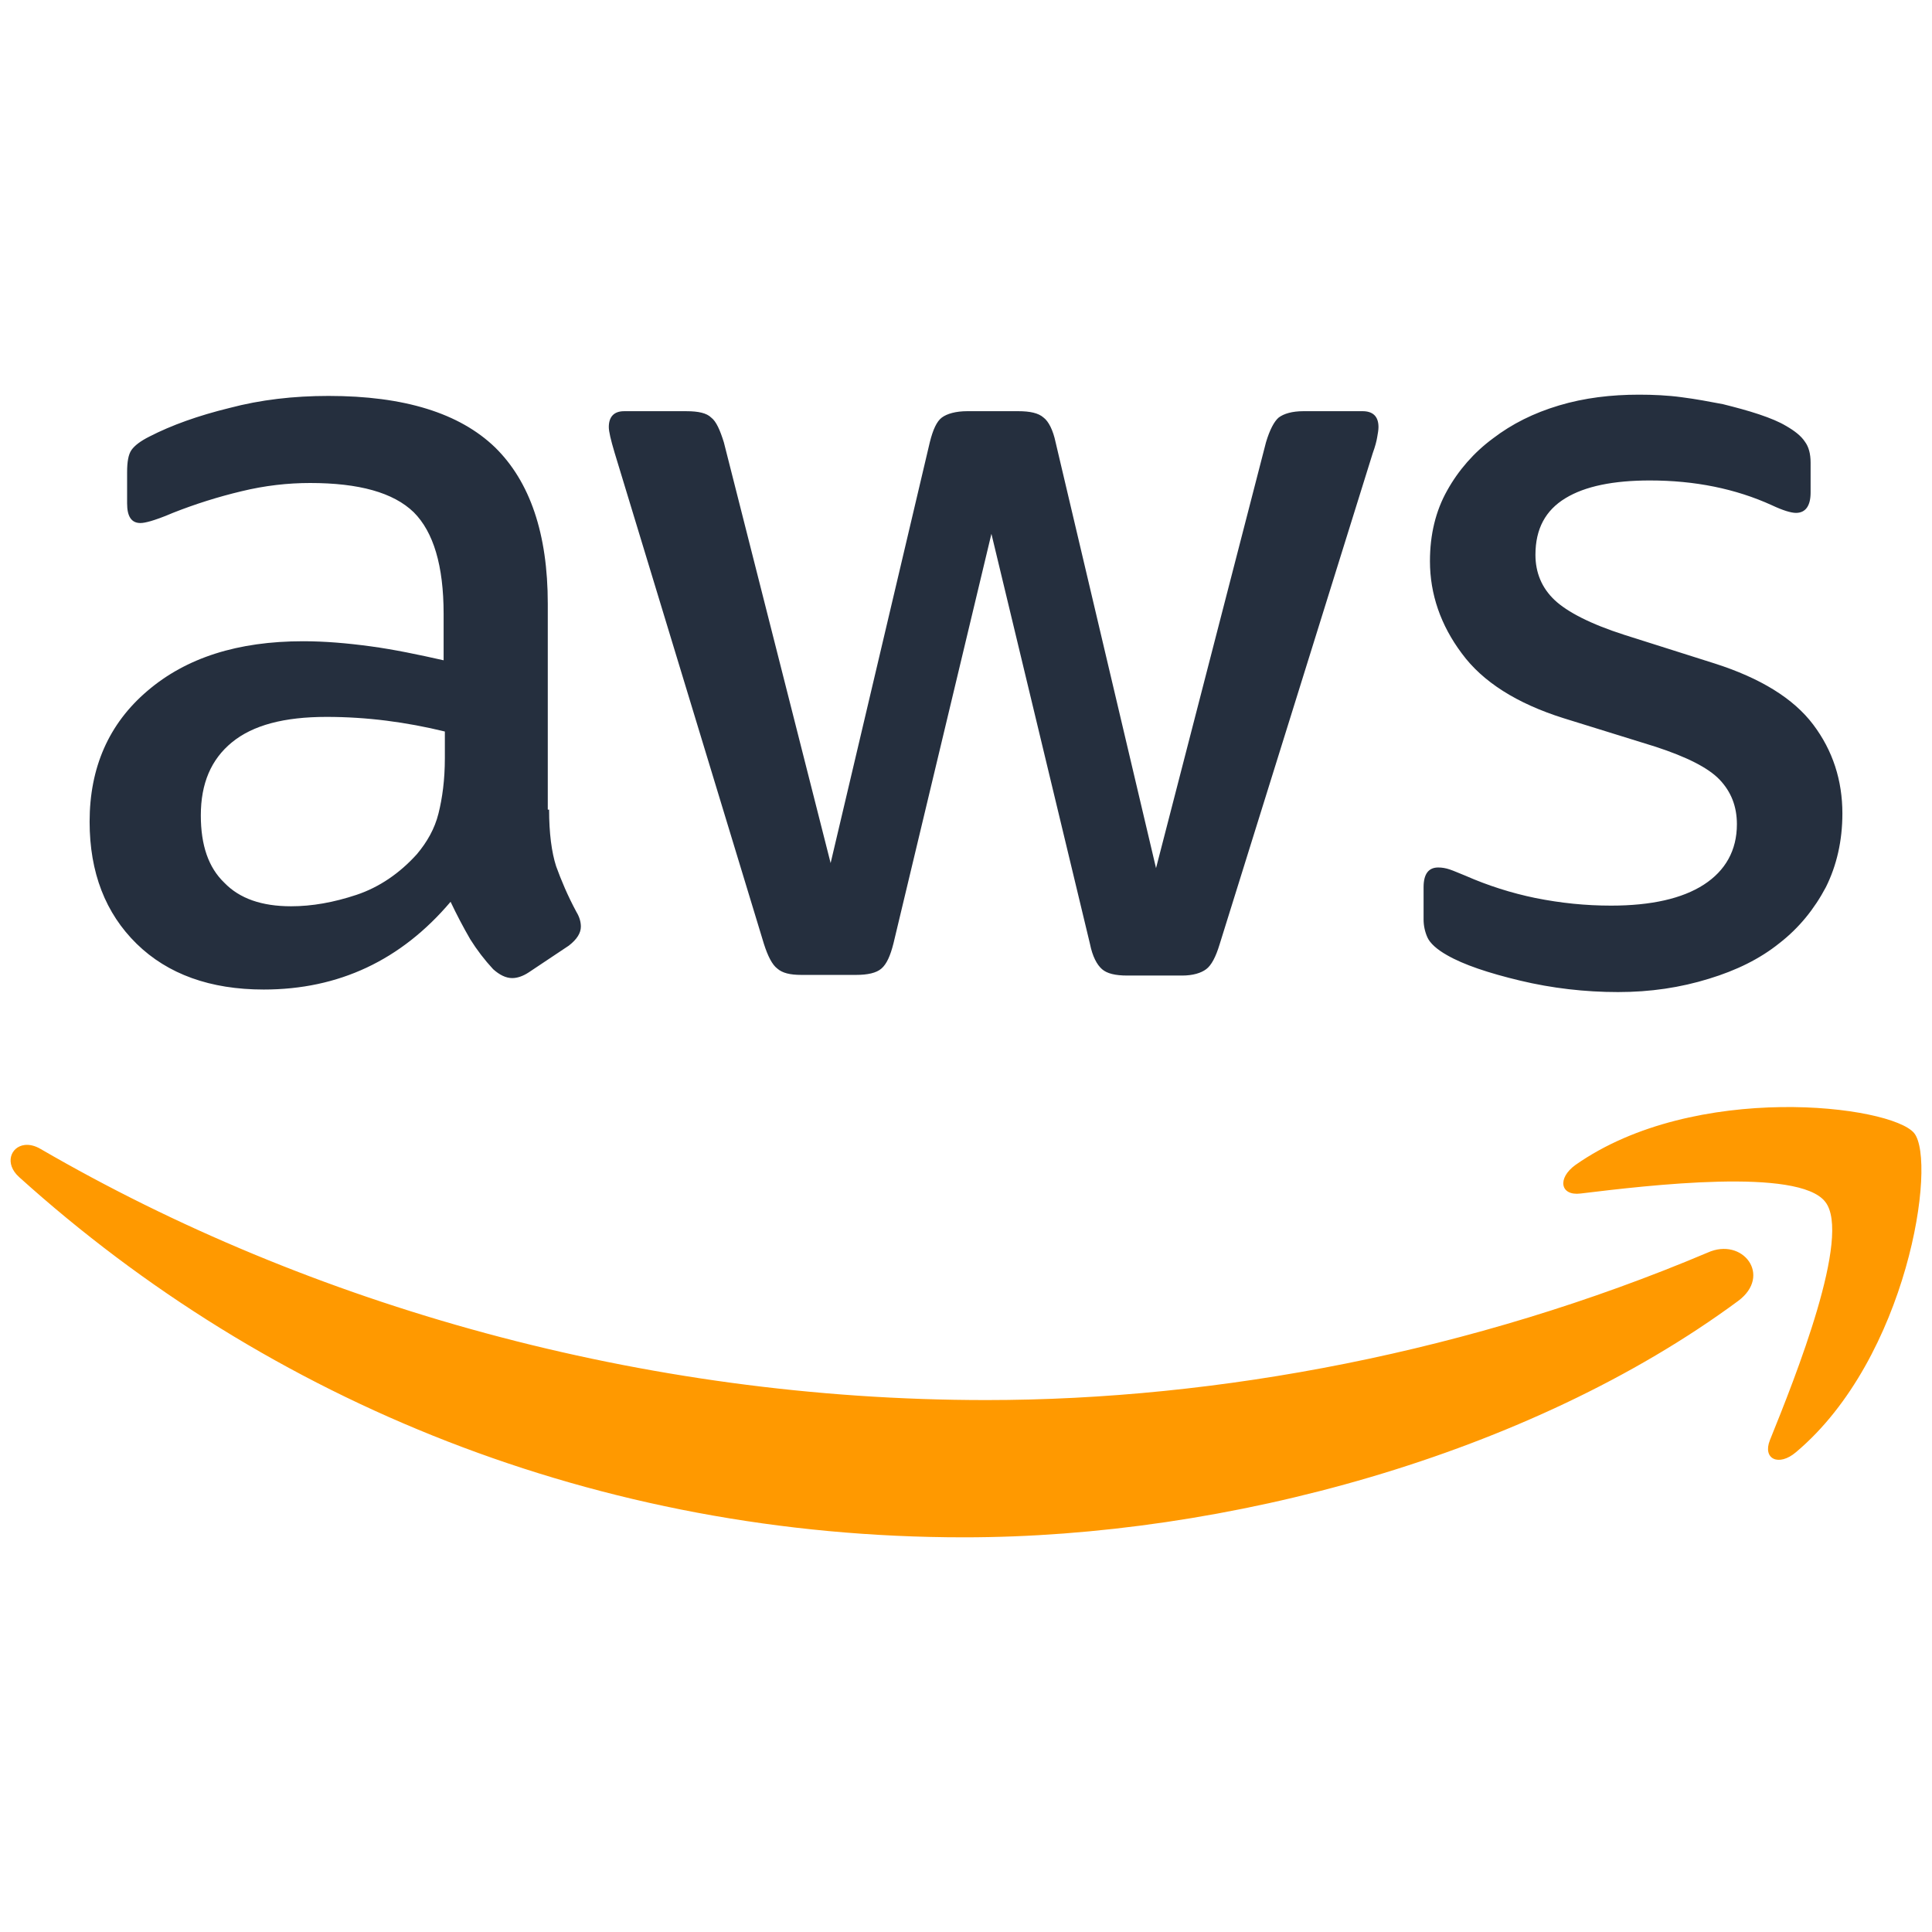
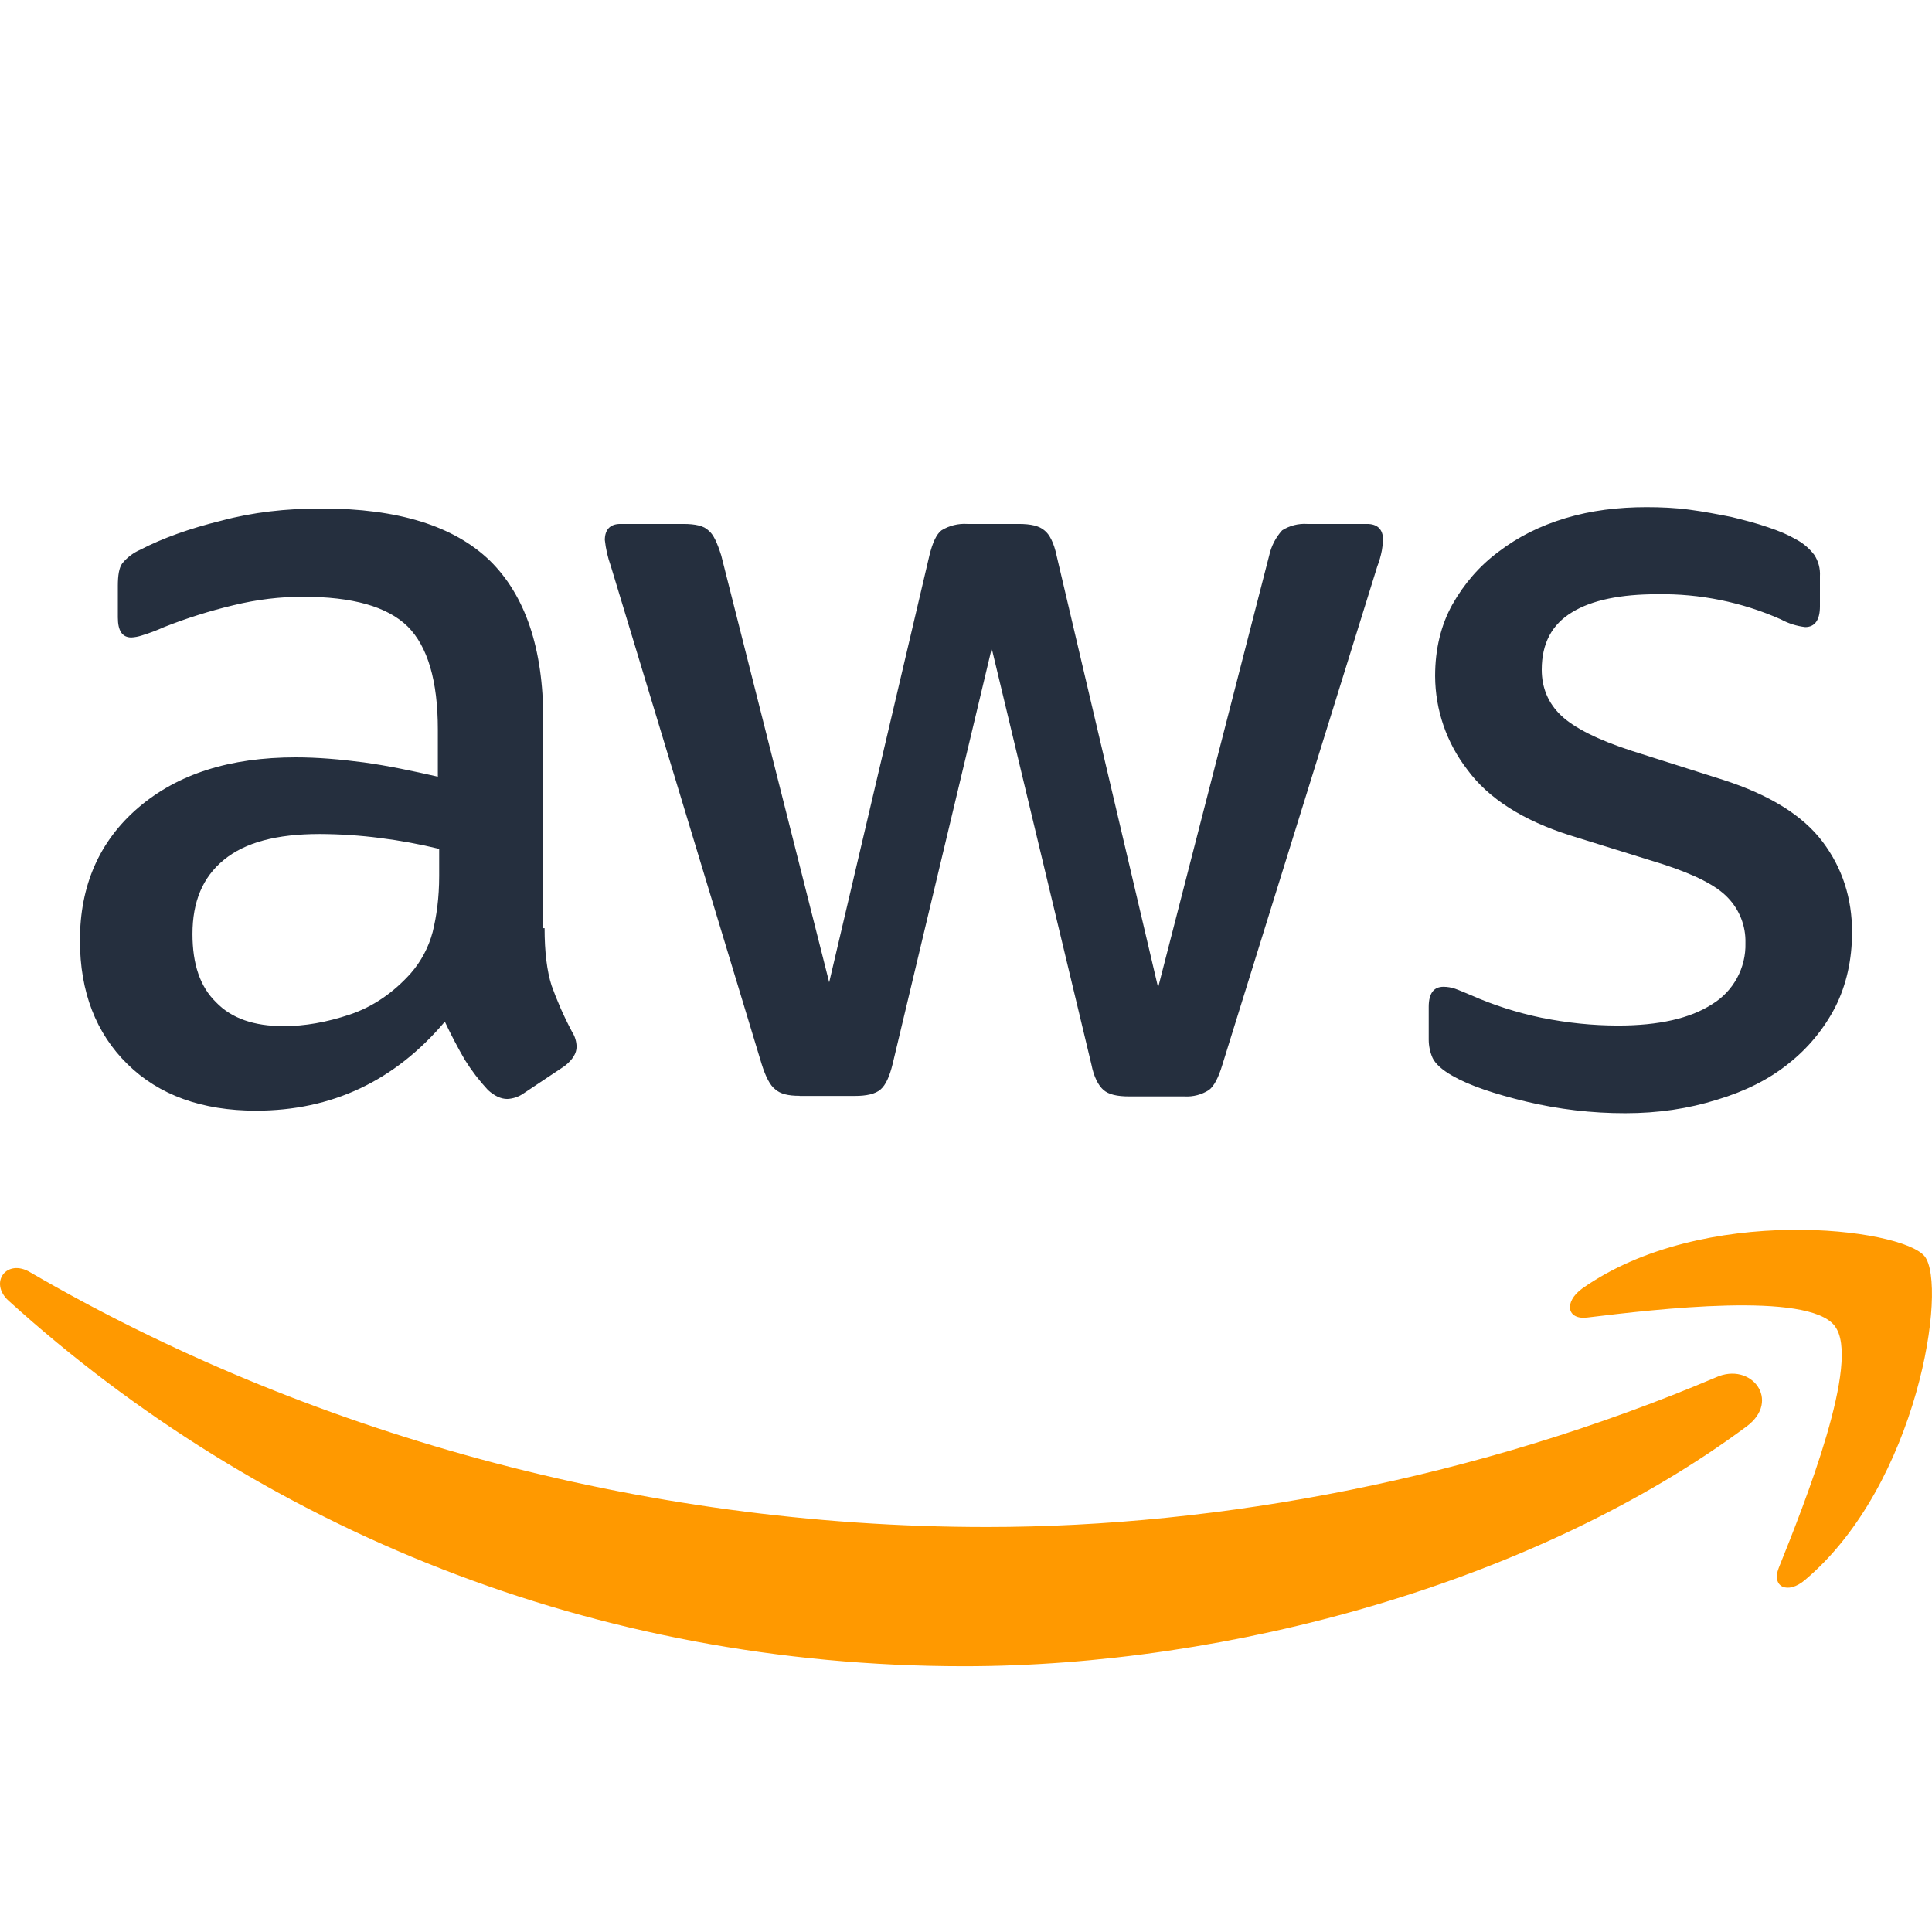
- <svg xmlns="http://www.w3.org/2000/svg" viewBox="0 0 128 128">
-   <path fill="#252f3e" d="M36.379 53.64c0 1.56.168 2.825.465 3.75.336.926.758 1.938 1.347 3.032.207.336.293.672.293.969 0 .418-.254.84-.8 1.261l-2.653 1.77c-.379.25-.758.379-1.093.379-.422 0-.844-.211-1.266-.59a13.28 13.28 0 0 1-1.516-1.98 34.153 34.153 0 0 1-1.304-2.485c-3.282 3.875-7.41 5.813-12.38 5.813-3.535 0-6.355-1.012-8.421-3.032-2.063-2.023-3.114-4.718-3.114-8.086 0-3.578 1.262-6.484 3.833-8.671 2.566-2.192 5.976-3.286 10.316-3.286 1.43 0 2.902.125 4.46.336 1.56.211 3.161.547 4.845.926v-3.074c0-3.2-.676-5.43-1.98-6.734C26.061 32.633 23.788 32 20.546 32c-1.473 0-2.988.168-4.547.547a33.416 33.416 0 0 0-4.547 1.433c-.676.293-1.18.461-1.473.547-.296.082-.507.125-.675.125-.59 0-.883-.422-.883-1.304v-2.063c0-.676.082-1.18.293-1.476.21-.293.59-.586 1.18-.883 1.472-.758 3.242-1.39 5.304-1.895 2.063-.547 4.254-.8 6.57-.8 5.008 0 8.672 1.136 11.032 3.41 2.316 2.273 3.492 5.726 3.492 10.359v13.64Zm-17.094 6.403c1.387 0 2.82-.254 4.336-.758 1.516-.508 2.863-1.433 4-2.695.672-.8 1.18-1.684 1.43-2.695.254-1.012.422-2.23.422-3.665v-1.765a34.401 34.401 0 0 0-3.871-.719 31.816 31.816 0 0 0-3.961-.25c-2.82 0-4.883.547-6.274 1.684-1.387 1.136-2.062 2.734-2.062 4.84 0 1.98.504 3.453 1.558 4.464 1.012 1.051 2.485 1.559 4.422 1.559Zm33.809 4.547c-.758 0-1.262-.125-1.598-.422-.34-.254-.633-.84-.887-1.64L40.715 29.98c-.25-.843-.38-1.39-.38-1.687 0-.672.337-1.05 1.013-1.05h4.125c.8 0 1.347.124 1.644.421.336.25.59.84.84 1.64l7.074 27.876 6.57-27.875c.208-.84.462-1.39.797-1.64.34-.255.93-.423 1.688-.423h3.367c.8 0 1.348.125 1.684.422.336.25.633.84.8 1.64l6.653 28.212 7.285-28.211c.25-.84.547-1.39.84-1.64.336-.255.887-.423 1.644-.423h3.914c.676 0 1.055.336 1.055 1.051 0 .21-.043.422-.086.676-.043.254-.125.59-.293 1.05L80.801 62.57c-.254.84-.547 1.387-.887 1.64-.336.255-.883.423-1.598.423h-3.62c-.801 0-1.348-.13-1.684-.422-.34-.297-.633-.844-.801-1.684l-6.527-27.16-6.485 27.117c-.21.844-.46 1.391-.8 1.684-.337.297-.926.422-1.684.422Zm54.105 1.137c-2.187 0-4.379-.254-6.484-.758-2.106-.504-3.746-1.055-4.84-1.684-.676-.379-1.137-.8-1.305-1.18a2.919 2.919 0 0 1-.254-1.18v-2.148c0-.882.336-1.304.97-1.304.25 0 .503.043.757.129.25.082.629.25 1.05.418a23.102 23.102 0 0 0 4.634 1.476c1.683.336 3.324.504 5.011.504 2.653 0 4.715-.465 6.145-1.39 1.433-.926 2.191-2.274 2.191-4 0-1.18-.379-2.145-1.136-2.946-.758-.8-2.192-1.516-4.254-2.191l-6.106-1.895c-3.074-.969-5.348-2.398-6.734-4.293-1.39-1.855-2.106-3.918-2.106-6.105 0-1.77.38-3.328 1.137-4.676a10.829 10.829 0 0 1 3.031-3.453c1.262-.965 2.696-1.684 4.38-2.188 1.683-.504 3.452-.715 5.304-.715.926 0 1.894.043 2.82.168.969.125 1.852.293 2.738.461.84.211 1.641.422 2.399.676.758.254 1.348.504 1.77.758.59.336 1.011.672 1.261 1.05.254.34.379.802.379 1.391v1.98c0 .884-.336 1.348-.969 1.348-.336 0-.883-.171-1.597-.507-2.403-1.094-5.098-1.641-8.086-1.641-2.399 0-4.293.379-5.598 1.18-1.309.797-1.98 2.02-1.98 3.746 0 1.18.421 2.191 1.261 2.988.844.8 2.403 1.602 4.633 2.316l5.98 1.895c3.032.969 5.22 2.316 6.524 4.043 1.305 1.727 1.938 3.707 1.938 5.895 0 1.812-.38 3.453-1.094 4.882-.758 1.434-1.77 2.696-3.074 3.707-1.305 1.051-2.864 1.809-4.672 2.36-1.895.586-3.875.883-6.024.883Zm0 0" />
-   <path fill="#f90" d="M118 73.348c-4.432.063-9.664 1.052-13.621 3.832-1.223.883-1.012 2.062.336 1.894 4.508-.547 14.44-1.726 16.21.547 1.77 2.23-1.976 11.62-3.663 15.79-.504 1.26.59 1.769 1.726.8 7.41-6.231 9.348-19.242 7.832-21.137-.757-.925-4.388-1.79-8.82-1.726zM1.63 75.859c-.927.116-1.347 1.236-.368 2.121 16.508 14.902 38.359 23.872 62.613 23.872 17.305 0 37.43-5.43 51.281-15.66 2.273-1.688.297-4.254-2.02-3.204-15.534 6.57-32.421 9.77-47.788 9.77-22.778 0-44.8-6.273-62.653-16.633-.39-.231-.755-.304-1.064-.266z" />
+ <svg xmlns="http://www.w3.org/2000/svg" width="800px" height="800px" viewBox="0 0 16 16" fill="none">
+   <path fill="#252F3E" d="M4.51 7.687c0 .197.02.357.058.475.042.117.096.245.17.384a.233.233 0 01.037.123c0 .053-.032.107-.1.16l-.336.224a.255.255 0 01-.138.048c-.054 0-.107-.026-.16-.074a1.652 1.652 0 01-.192-.251 4.137 4.137 0 01-.165-.315c-.415.491-.936.737-1.564.737-.447 0-.804-.129-1.064-.385-.261-.256-.394-.598-.394-1.025 0-.454.16-.822.484-1.1.325-.278.756-.416 1.304-.416.18 0 .367.016.564.042.197.027.4.07.612.118v-.39c0-.406-.085-.689-.25-.854-.17-.166-.458-.246-.868-.246-.186 0-.377.022-.574.07a4.23 4.23 0 00-.575.181 1.525 1.525 0 01-.186.07.326.326 0 01-.085.016c-.075 0-.112-.054-.112-.166v-.262c0-.085.01-.15.037-.186a.399.399 0 01.15-.113c.185-.096.409-.176.67-.24.26-.07.537-.101.83-.101.633 0 1.096.144 1.394.432.293.288.442.726.442 1.314v1.73h.01zm-2.161.811c.175 0 .356-.032.548-.096.191-.064.362-.182.505-.342a.848.848 0 00.181-.341c.032-.129.054-.283.054-.465V7.03a4.43 4.43 0 00-.49-.09 3.996 3.996 0 00-.5-.033c-.357 0-.618.07-.793.214-.176.144-.26.347-.26.614 0 .25.063.437.196.566.128.133.314.197.559.197zm4.273.577c-.096 0-.16-.016-.202-.054-.043-.032-.08-.106-.112-.208l-1.25-4.127a.938.938 0 01-.049-.214c0-.085.043-.133.128-.133h.522c.1 0 .17.016.207.053.043.032.075.107.107.208l.894 3.535.83-3.535c.026-.106.058-.176.1-.208a.365.365 0 01.214-.053h.425c.102 0 .17.016.213.053.043.032.08.107.101.208l.841 3.578.92-3.578a.458.458 0 01.107-.208.346.346 0 01.208-.053h.495c.085 0 .133.043.133.133 0 .027-.006.054-.01.086a.76.76 0 01-.038.133l-1.283 4.127c-.032.107-.069.177-.111.209a.34.34 0 01-.203.053h-.457c-.101 0-.17-.016-.213-.053-.043-.038-.08-.107-.101-.214L8.213 5.37l-.82 3.439c-.026.107-.058.176-.1.213-.043.038-.118.054-.213.054h-.458zm6.838.144a3.51 3.51 0 01-.82-.096c-.266-.064-.473-.134-.612-.214-.085-.048-.143-.101-.165-.15a.378.378 0 01-.031-.149v-.272c0-.112.042-.166.122-.166a.3.3 0 01.096.016c.032.011.08.032.133.054.18.08.378.144.585.187.213.042.42.064.633.064.336 0 .596-.059.777-.176a.575.575 0 00.277-.508.52.52 0 00-.144-.373c-.095-.102-.276-.193-.537-.278l-.772-.24c-.388-.123-.676-.305-.851-.545a1.275 1.275 0 01-.266-.774c0-.224.048-.422.143-.593.096-.17.224-.32.384-.438.16-.122.34-.213.553-.277.213-.064.436-.091.67-.091.118 0 .24.005.357.021.122.016.234.038.346.06.106.026.208.052.303.085.096.032.17.064.224.096a.46.46 0 01.16.133.289.289 0 01.047.176v.251c0 .112-.042.171-.122.171a.552.552 0 01-.202-.064 2.427 2.427 0 00-1.022-.208c-.303 0-.543.048-.708.15-.165.1-.25.256-.25.475 0 .149.053.277.16.379.106.101.303.202.585.293l.756.24c.383.123.66.294.825.513.165.219.244.47.244.748 0 .23-.047.437-.138.619a1.436 1.436 0 01-.388.47c-.165.133-.362.23-.591.299-.24.075-.49.112-.761.112z" />
+   <g fill="#F90" fill-rule="evenodd" clip-rule="evenodd">
+     <path d="M14.465 11.813c-1.75 1.297-4.294 1.986-6.481 1.986-3.065 0-5.827-1.137-7.913-3.027-.165-.15-.016-.353.18-.235 2.257 1.313 5.04 2.109 7.92 2.109 1.941 0 4.075-.406 6.039-1.239.293-.133.543.192.255.406z" />
+     <path d="M15.194 10.98c-.223-.287-1.479-.138-2.048-.069-.17.022-.197-.128-.043-.24 1-.705 2.645-.502 2.836-.267.192.24-.053 1.89-.99 2.68-.143.123-.281.06-.218-.1.213-.53.687-1.72.463-2.003z" />
+   </g>
</svg>
